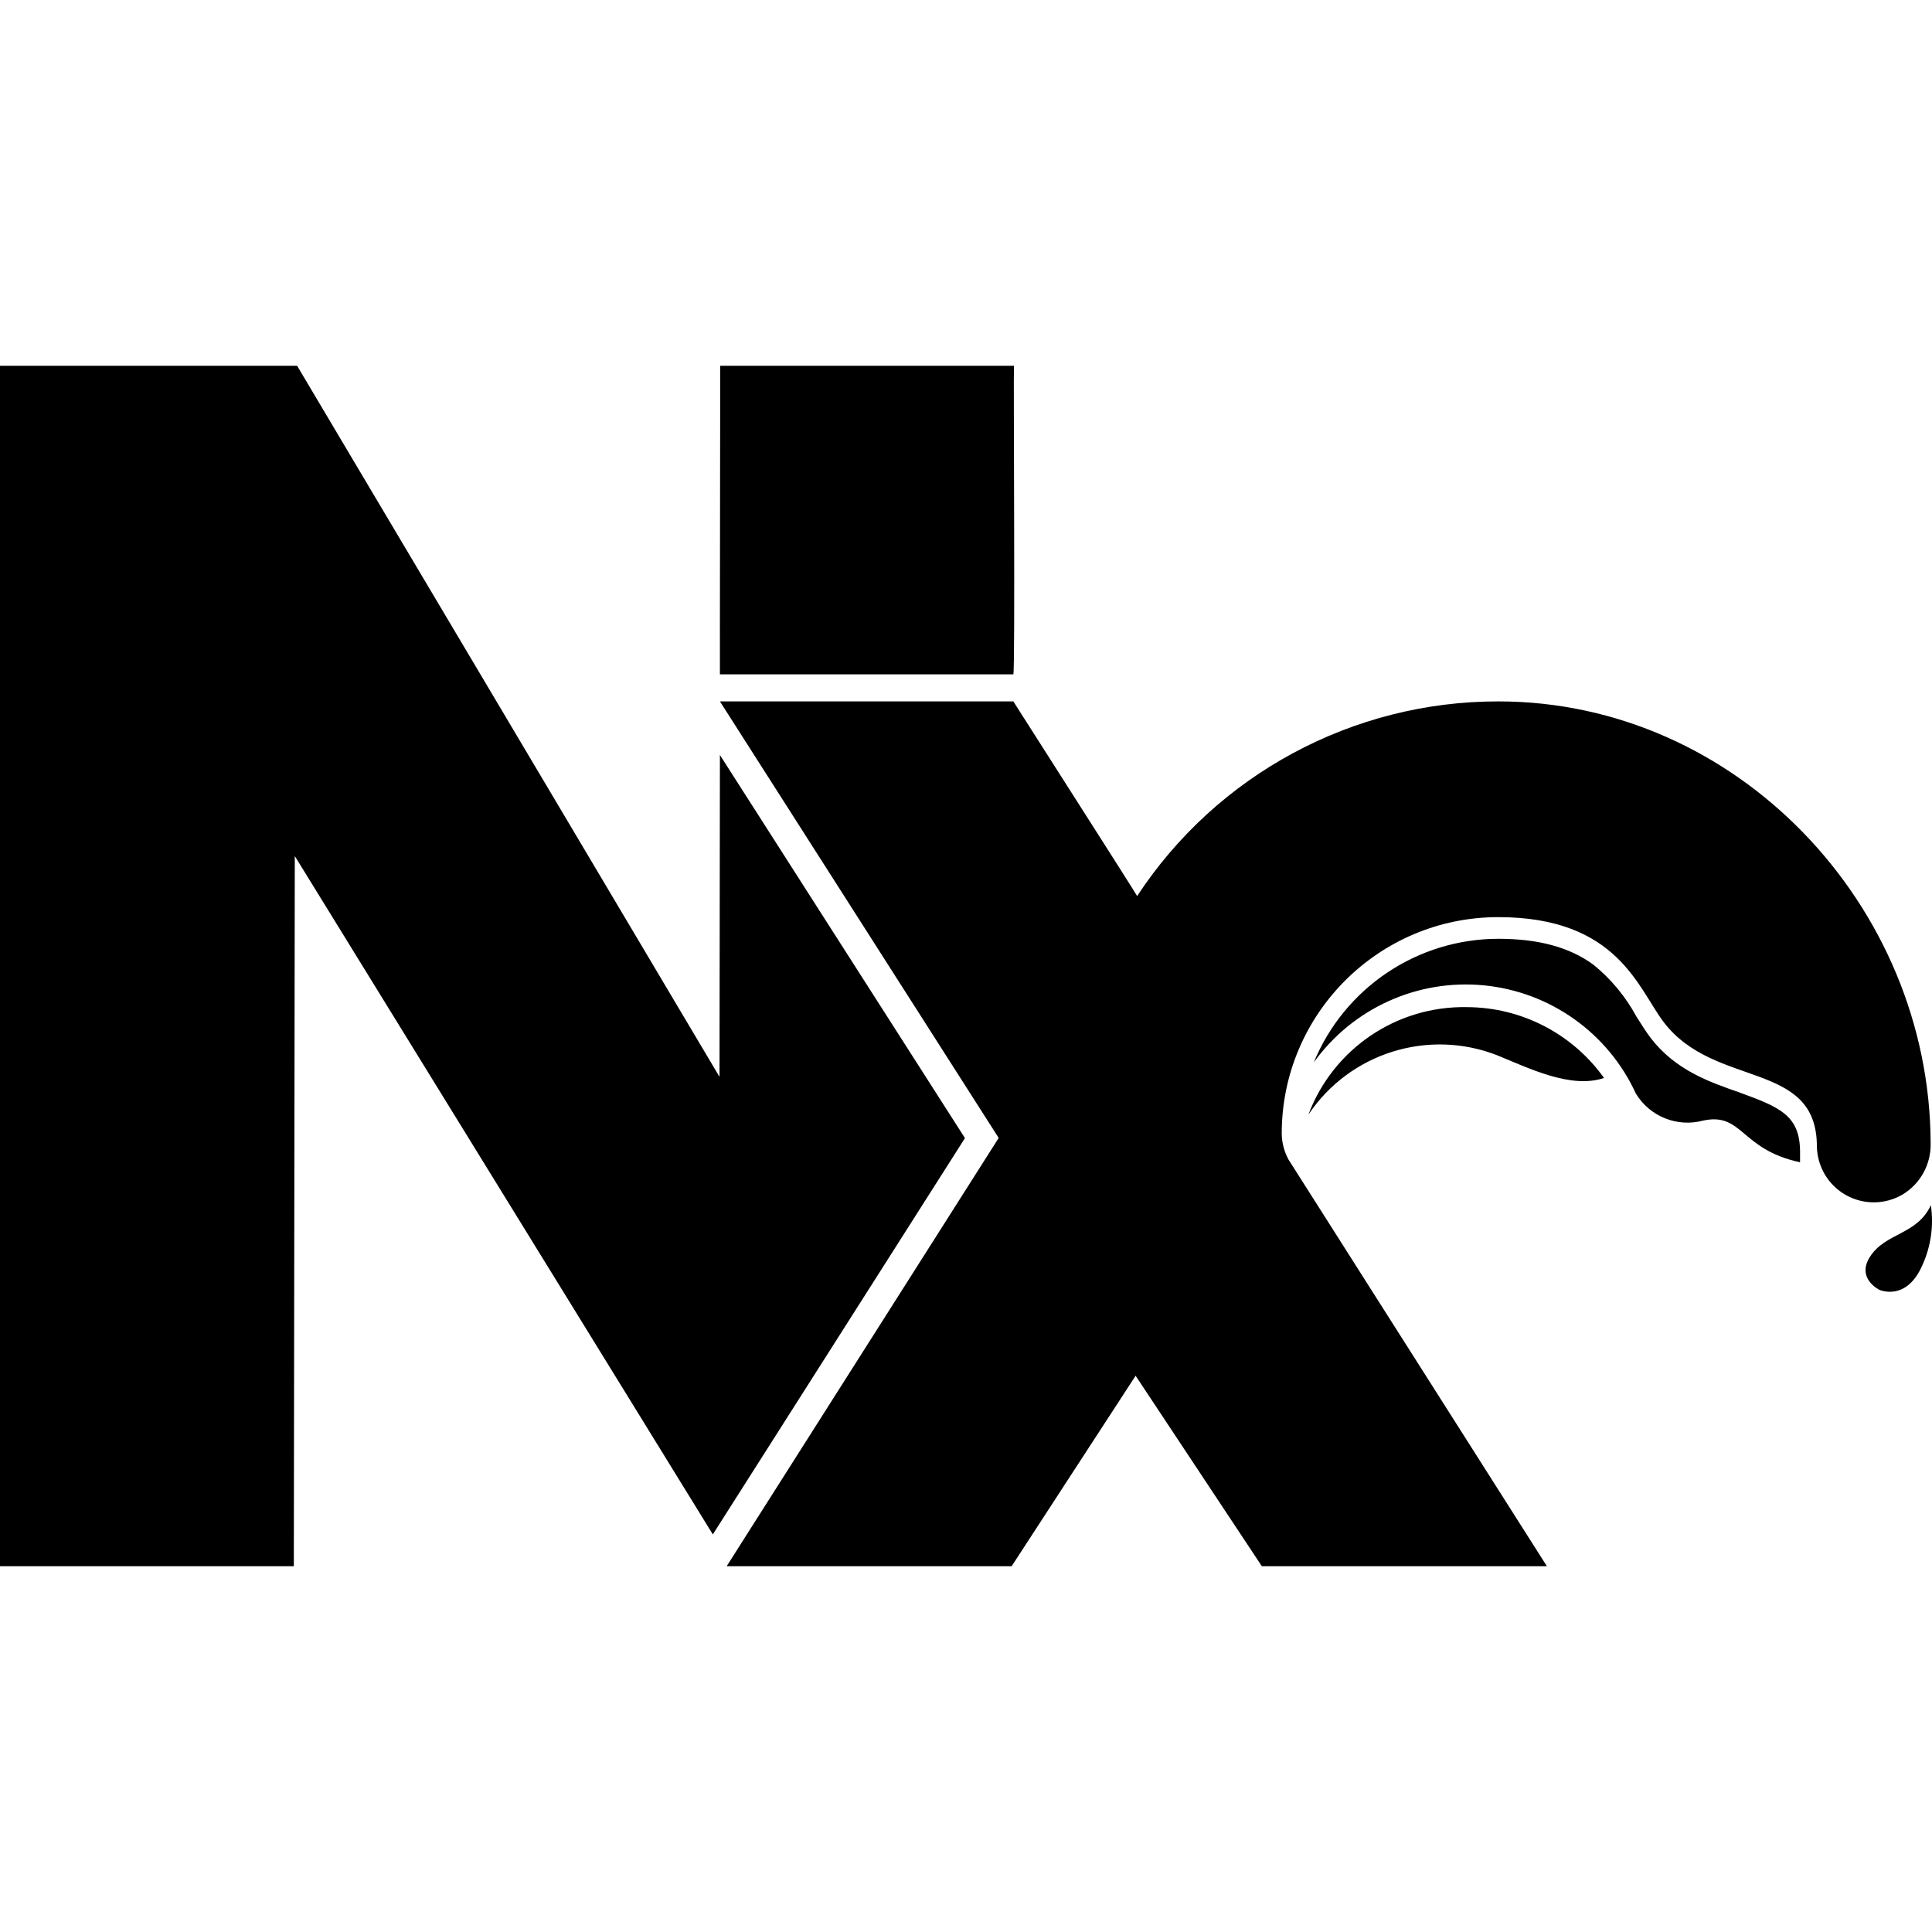
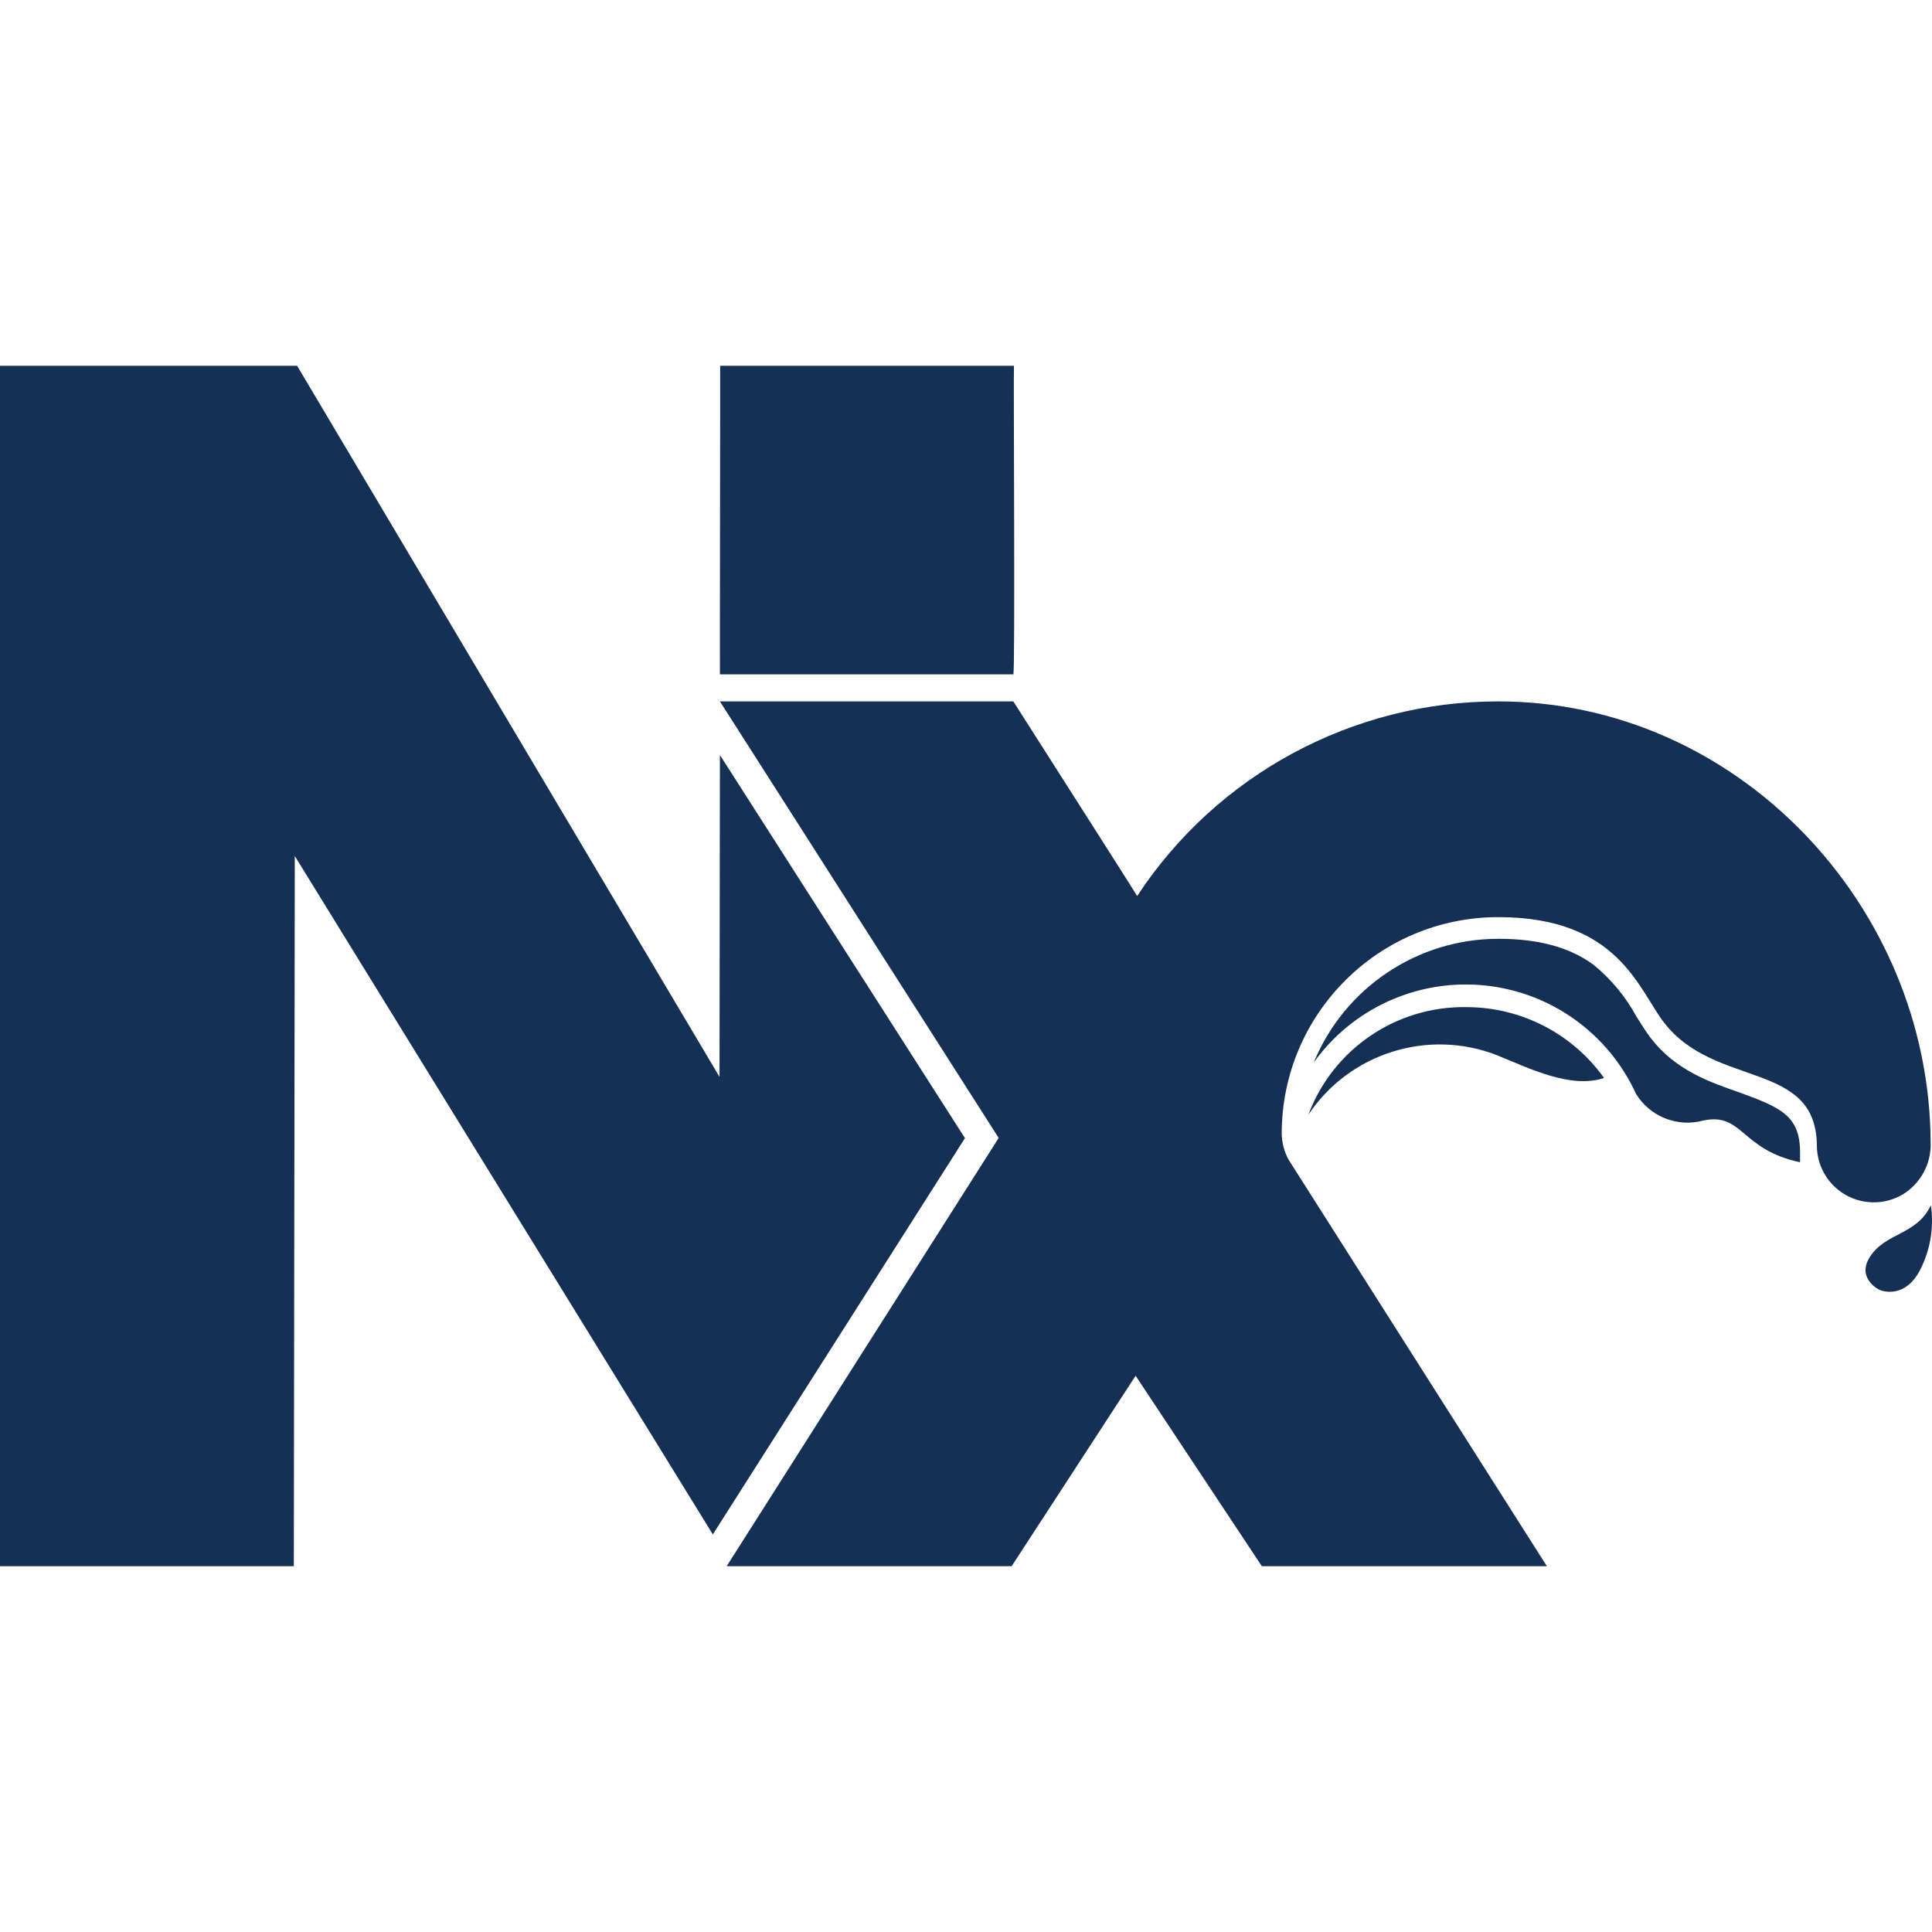
- <svg xmlns="http://www.w3.org/2000/svg" role="img" viewBox="0 0 24 24">
+ <svg xmlns="http://www.w3.org/2000/svg" fill="#143055" role="img" viewBox="0 0 24 24">
  <path d="M11.987 14.138l-3.132 4.923-5.193-8.427-.012 8.822H0V4.544h3.691l5.247 8.833.005-3.998 3.044 4.759zm.601-5.761c.024-.048 0-3.784.008-3.833h-3.65c.002.059-.005 3.776-.003 3.833h3.645zm5.634 4.134a2.061 2.061 0 0 0-1.969 1.336 1.963 1.963 0 0 1 2.343-.739c.396.161.917.422 1.33.283a2.1 2.1 0 0 0-1.704-.88zm3.39 1.061c-.375-.13-.8-.277-1.109-.681-.06-.08-.116-.17-.176-.265a2.143 2.143 0 0 0-.533-.642c-.294-.216-.68-.322-1.18-.322a2.482 2.482 0 0 0-2.294 1.536 2.325 2.325 0 0 1 4.002.388.75.75 0 0 0 .836.334c.493-.105.46.36 1.203.518v-.133c-.003-.446-.246-.55-.75-.733zm2.024 1.266a.723.723 0 0 0 .347-.638c-.01-2.957-2.41-5.487-5.37-5.487a5.364 5.364 0 0 0-4.487 2.418c-.01-.026-1.522-2.39-1.538-2.418H8.943l3.463 5.423-3.379 5.32h3.54l1.54-2.366 1.568 2.366h3.541l-3.21-5.052a.7.7 0 0 1-.084-.32 2.69 2.69 0 0 1 2.69-2.691h.001c1.488 0 1.736.89 2.057 1.308.634.826 1.9.464 1.9 1.541a.707.707 0 0 0 1.066.596zm.35.133c-.173.372-.56.338-.755.639-.176.271.114.412.114.412s.337.156.538-.311c.104-.231.14-.488.103-.74z" />
</svg>
